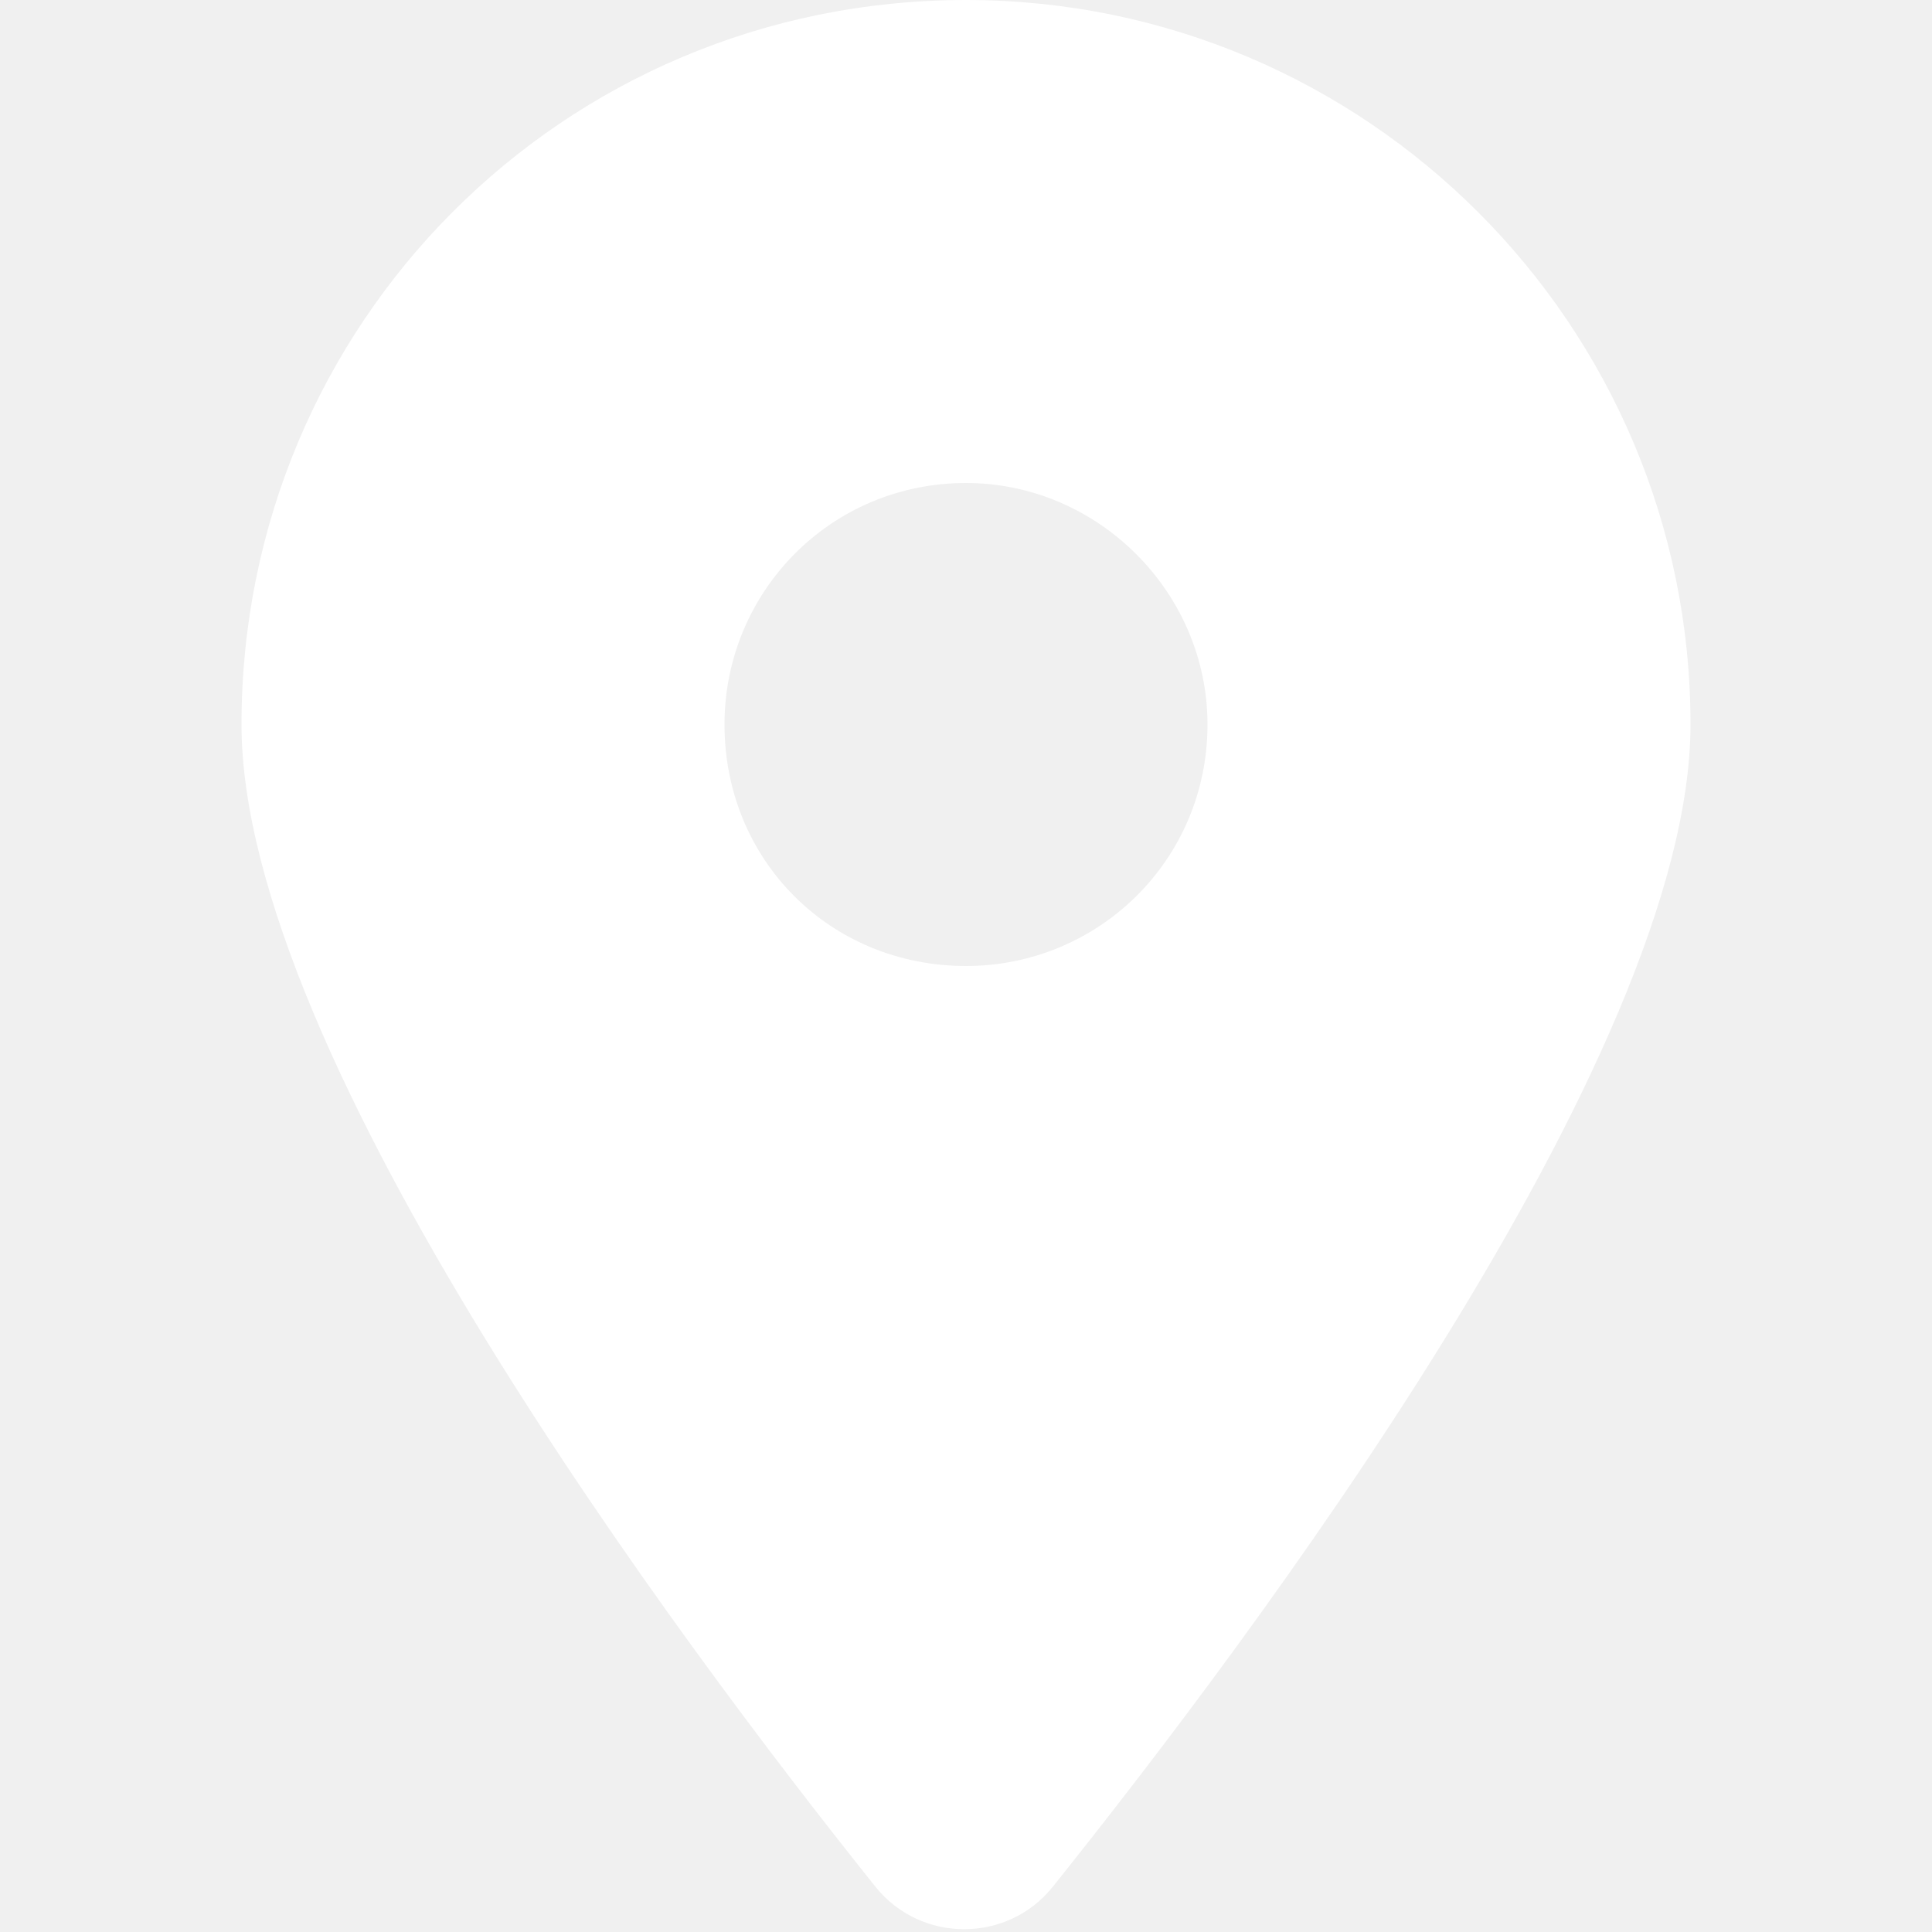
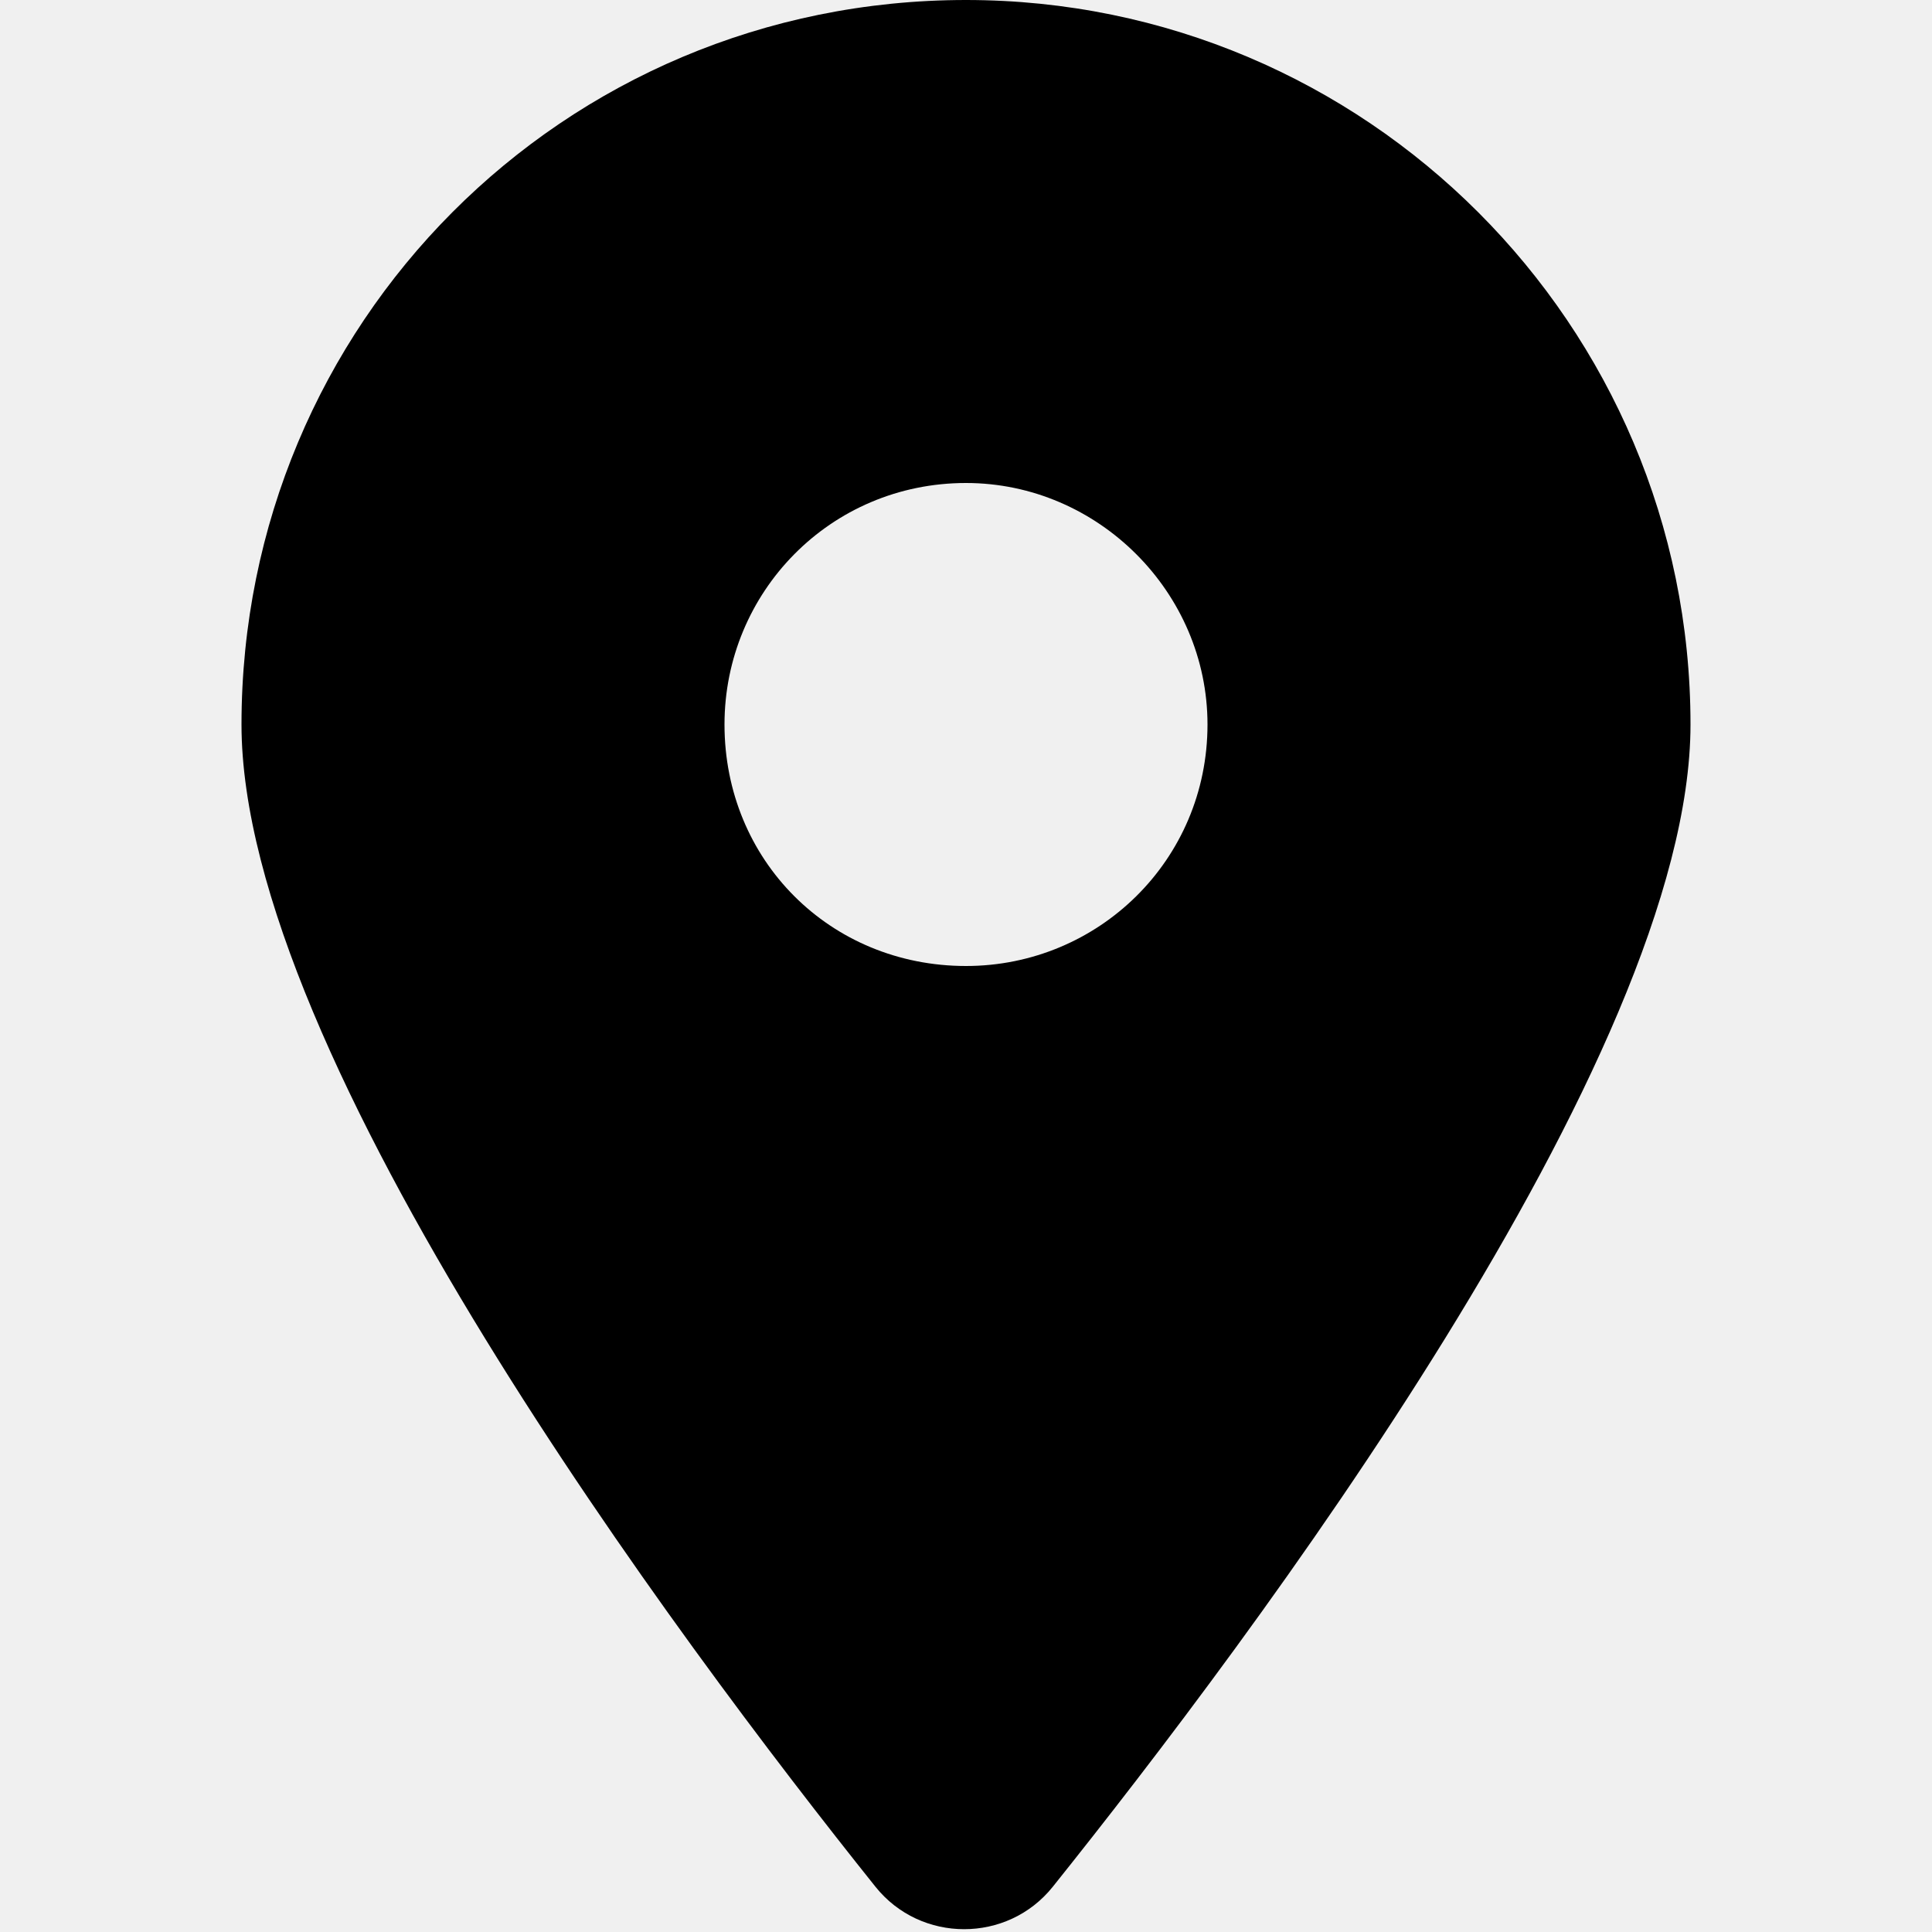
- <svg xmlns="http://www.w3.org/2000/svg" width="16" height="16" viewBox="0 0 16 16" fill="none">
-   <path d="M7.25 15.625C5.625 13.594 2 8.75 2 6C2 2.688 4.656 0 8 0C11.312 0 14 2.688 14 6C14 8.75 10.344 13.594 8.719 15.625C8.344 16.094 7.625 16.094 7.25 15.625ZM8 8C9.094 8 10 7.125 10 6C10 4.906 9.094 4 8 4C6.875 4 6 4.906 6 6C6 7.125 6.875 8 8 8Z" fill="white" />
+ <svg xmlns="http://www.w3.org/2000/svg" width="16" height="16" viewBox="0 0 16 16" fill="inherit">
+   <path d="M7.25 15.625C5.625 13.594 2 8.75 2 6C2 2.688 4.656 0 8 0C11.312 0 14 2.688 14 6C14 8.75 10.344 13.594 8.719 15.625C8.344 16.094 7.625 16.094 7.25 15.625ZM8 8C9.094 8 10 7.125 10 6C10 4.906 9.094 4 8 4C6.875 4 6 4.906 6 6C6 7.125 6.875 8 8 8Z" fill="inherit" />
</svg>
